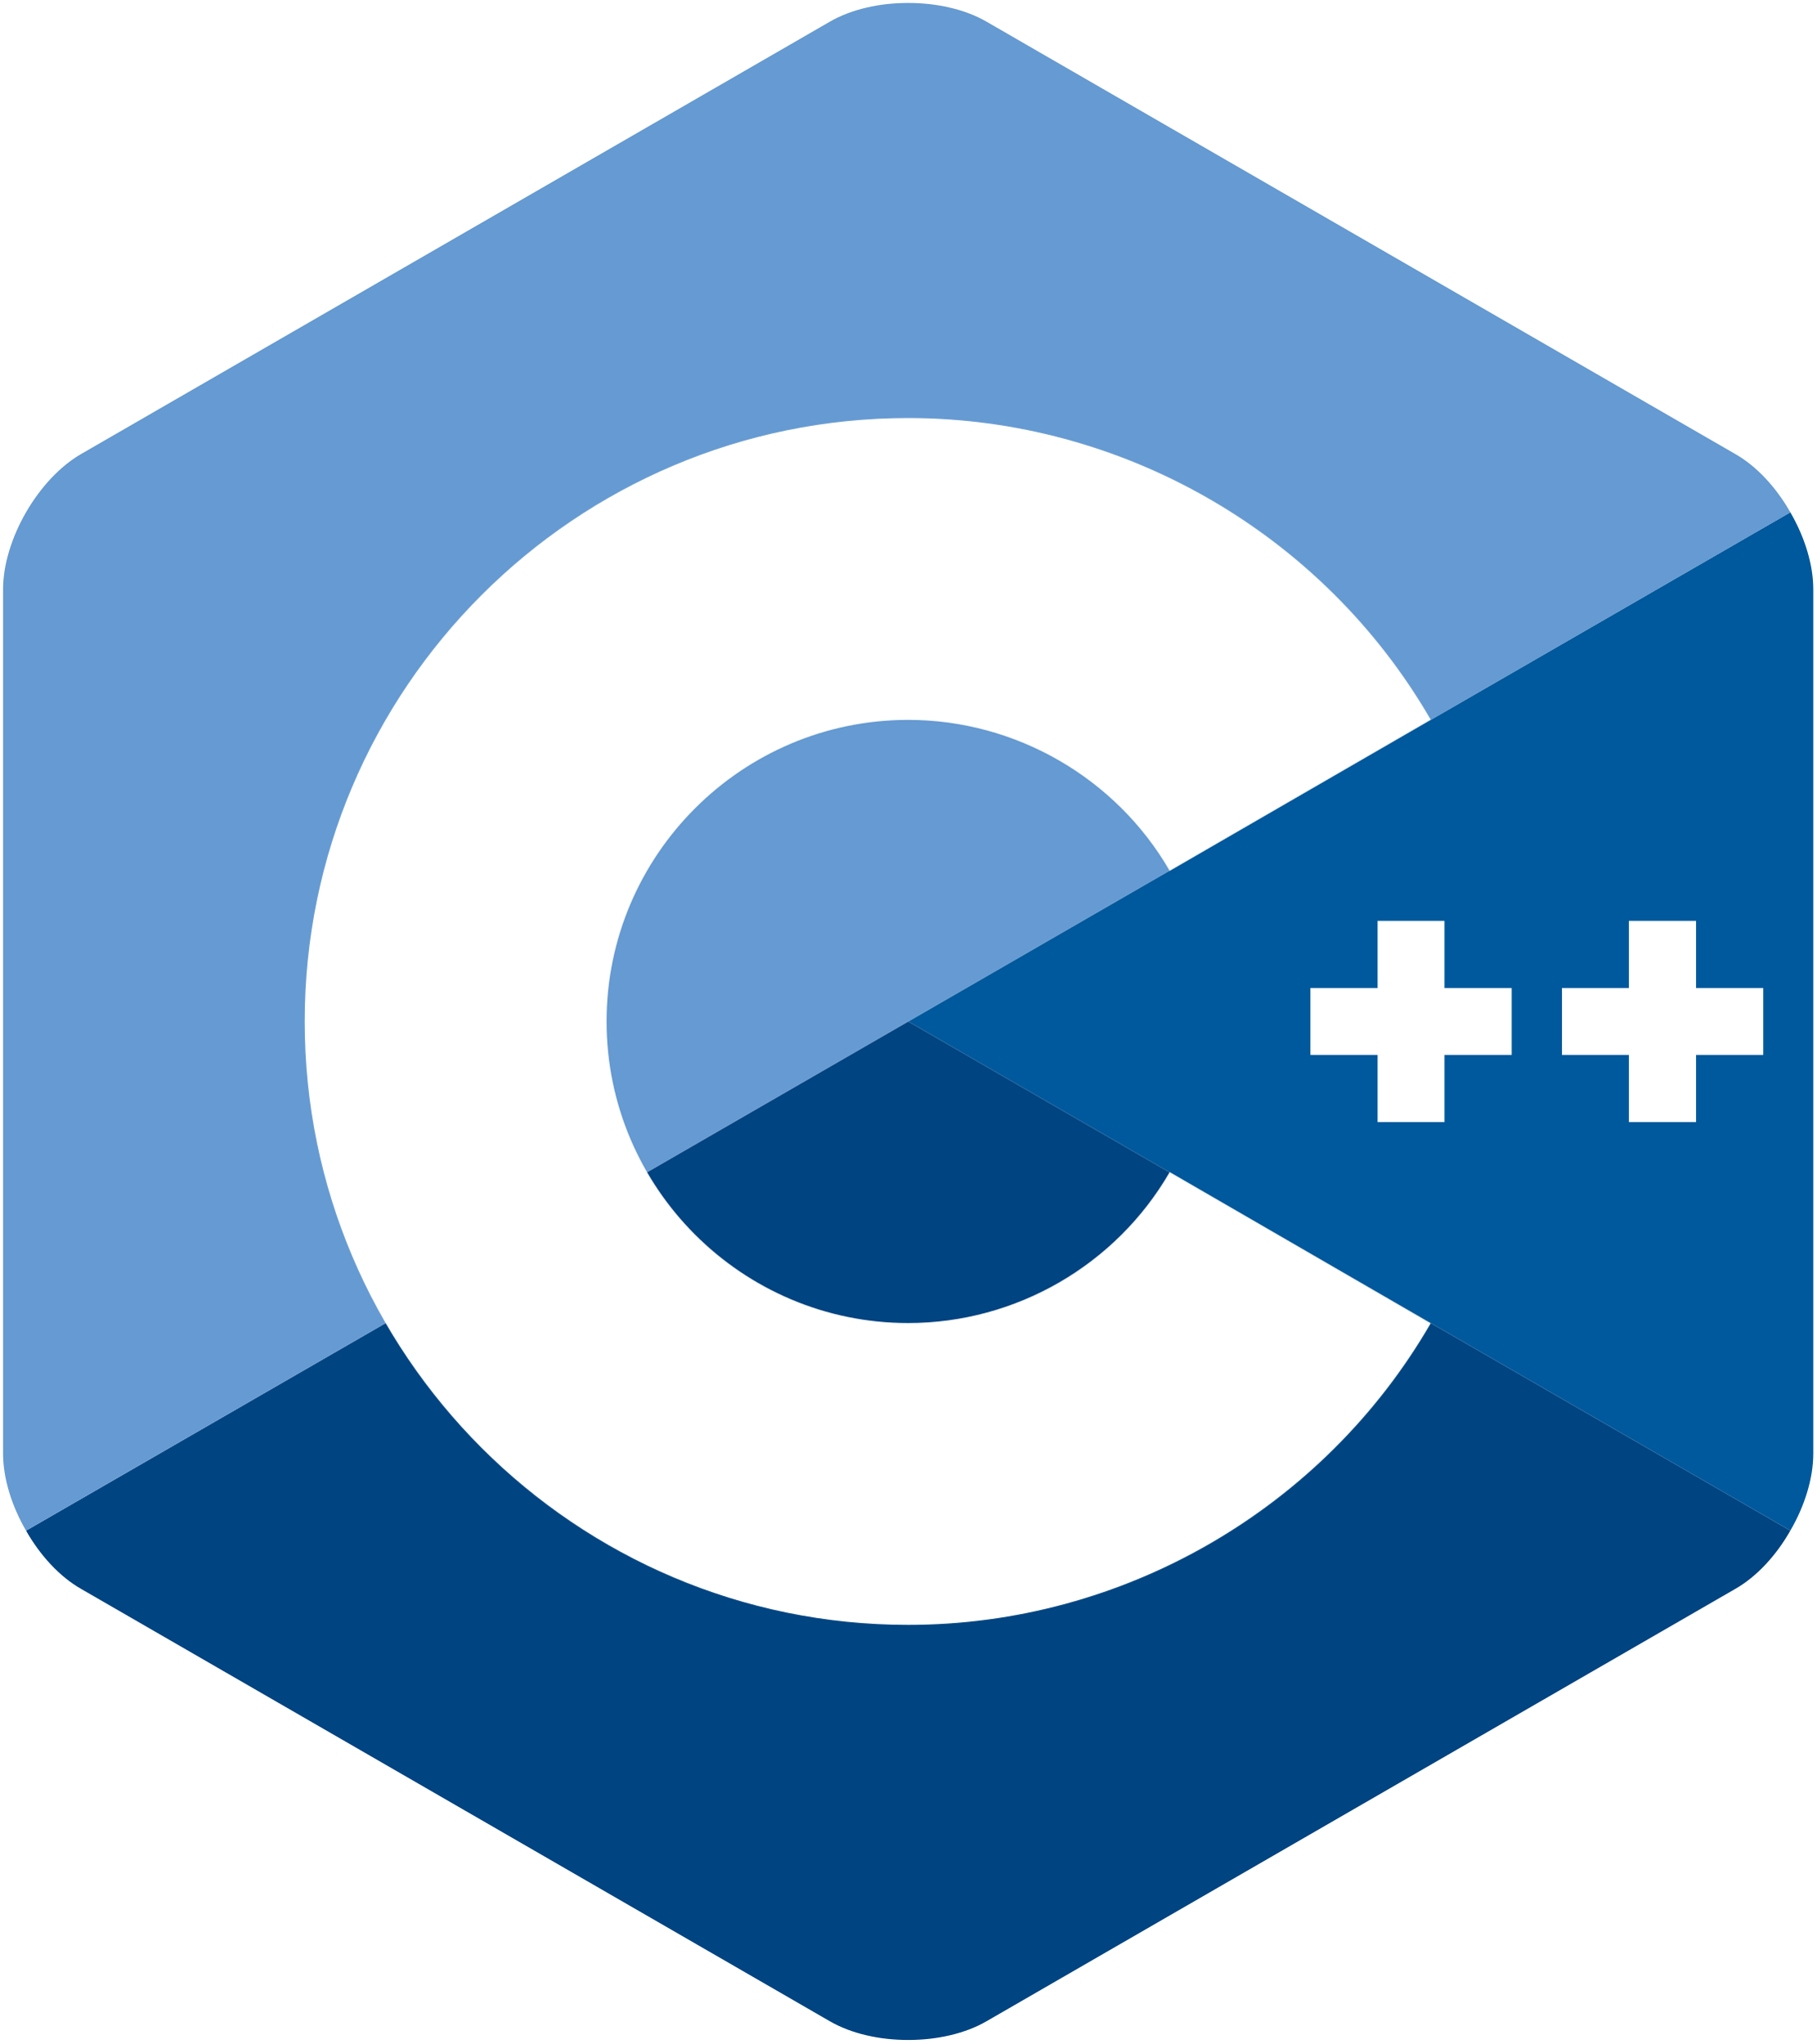
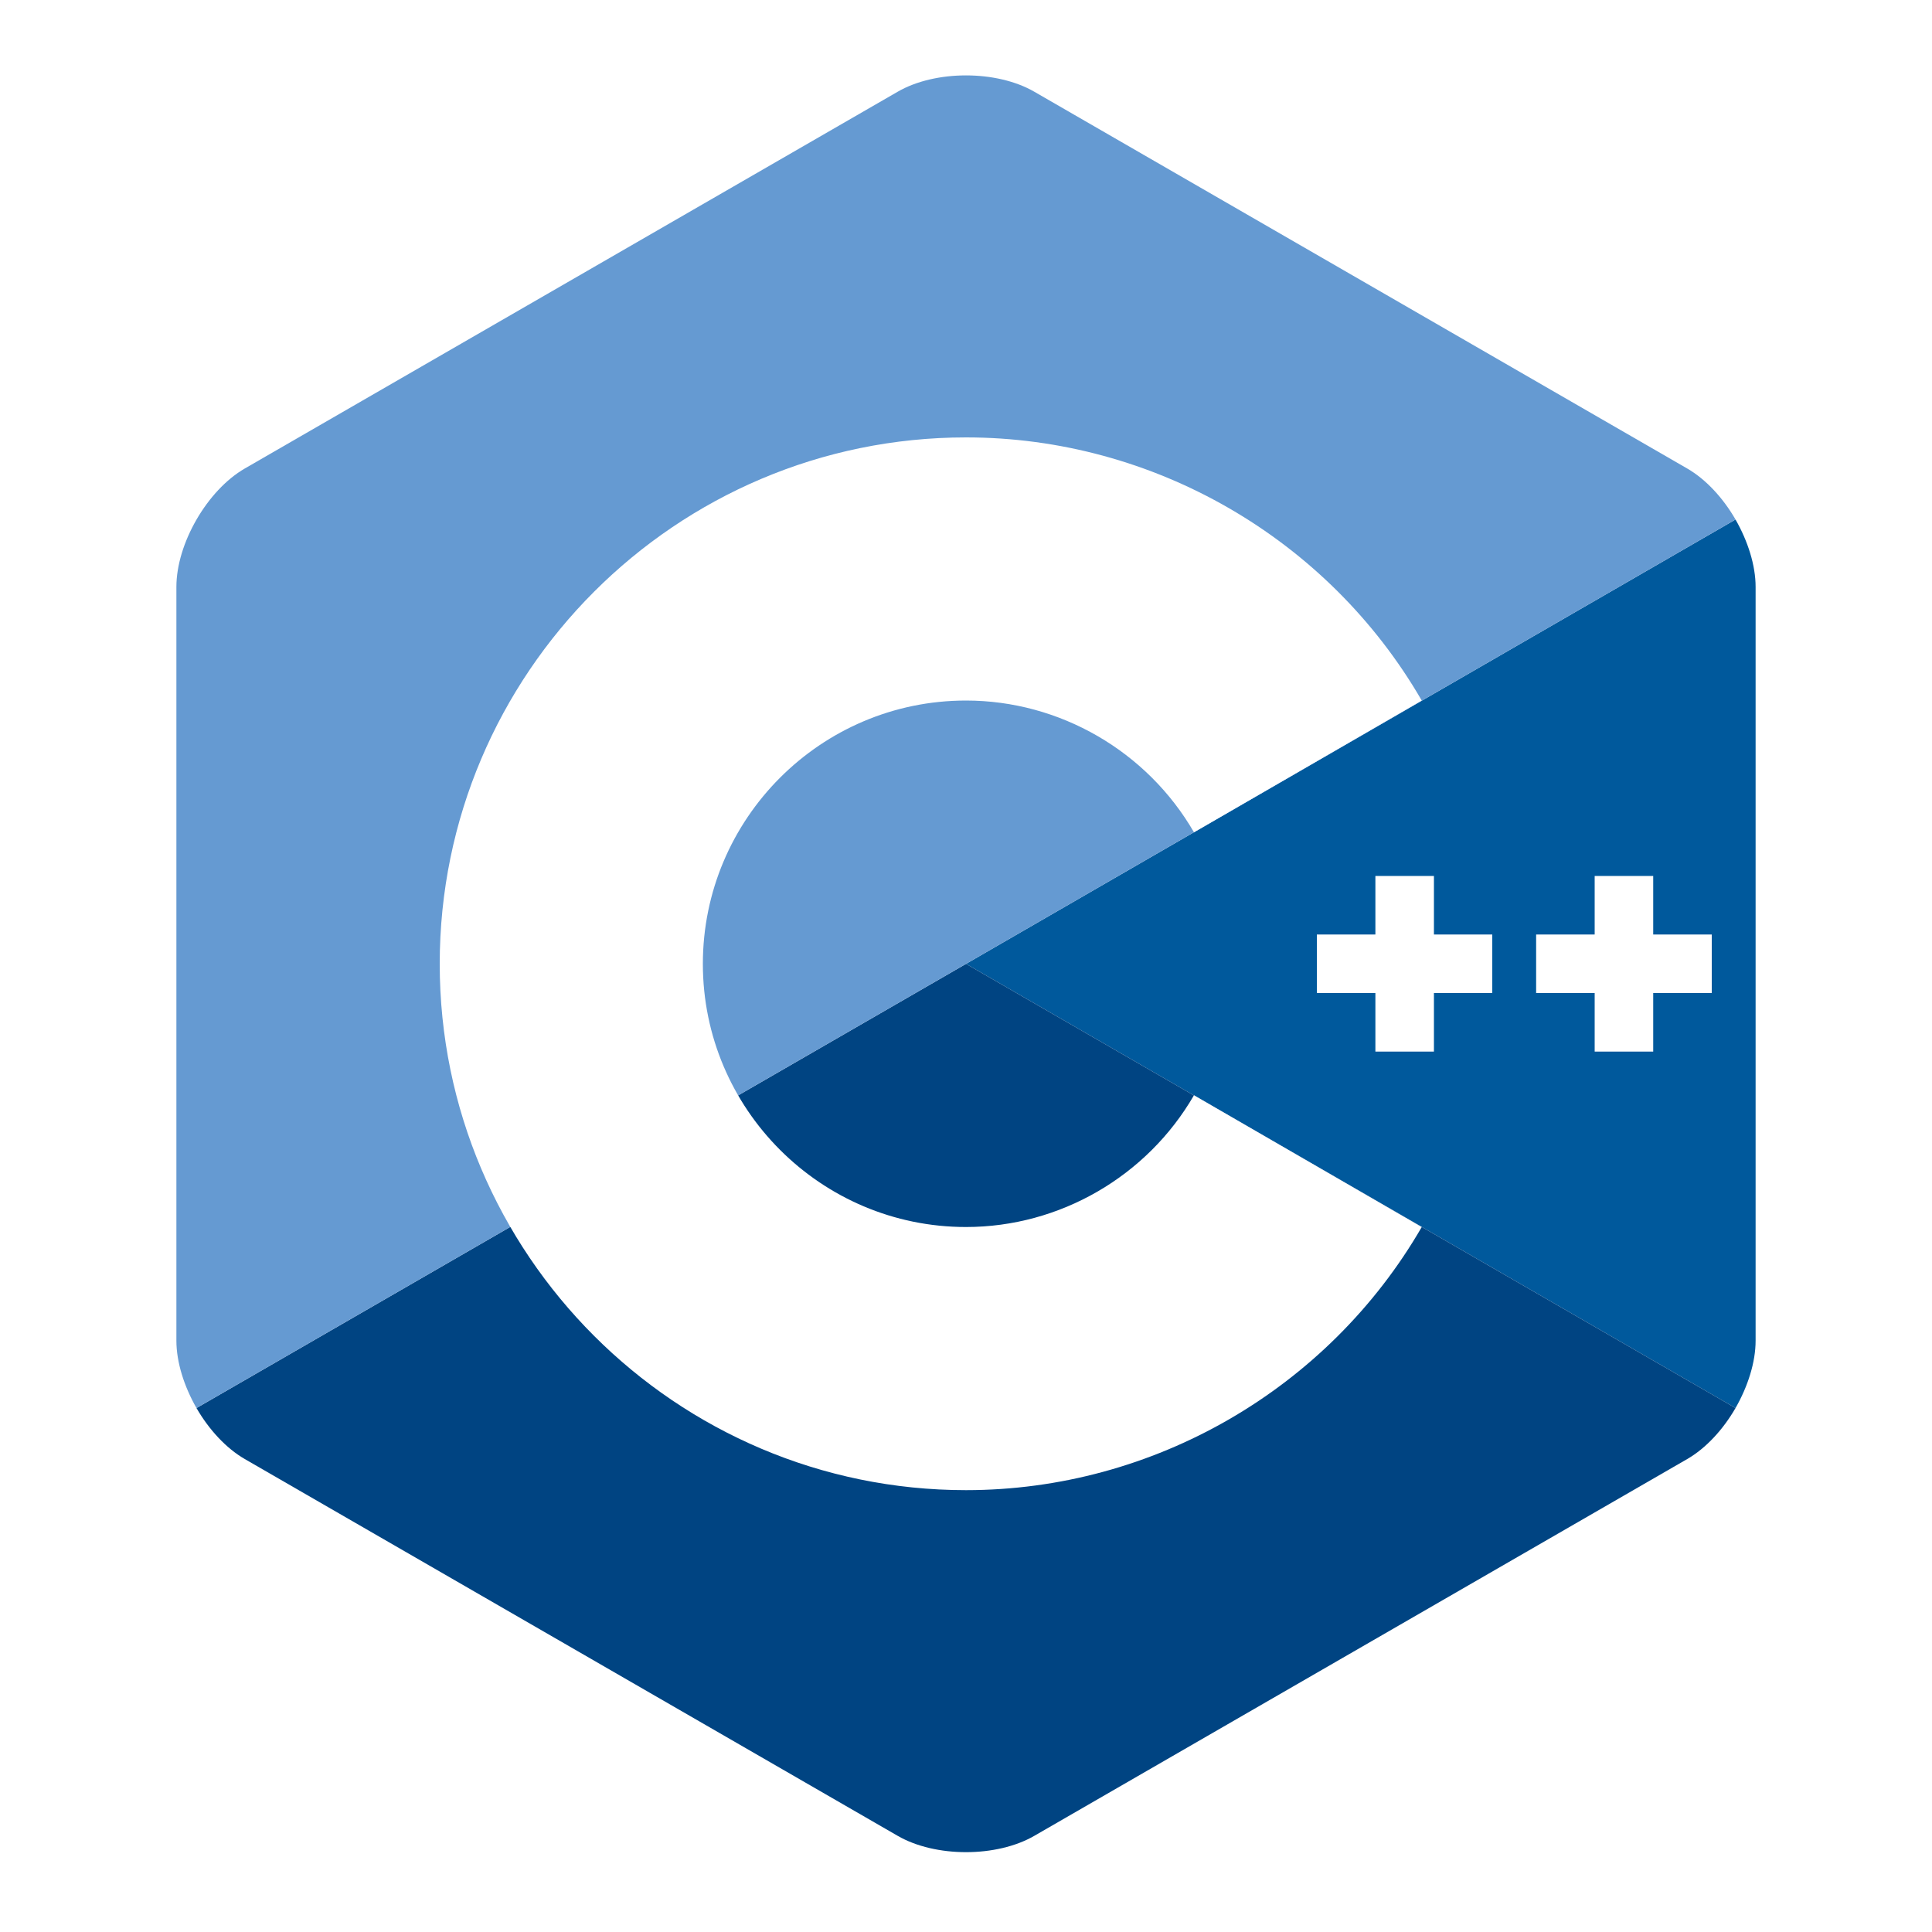
- <svg xmlns="http://www.w3.org/2000/svg" version="1.2" width="71.13mm" height="80.01mm" viewBox="11400 20000 7113 8001" preserveAspectRatio="xMidYMid" fill-rule="evenodd" stroke-width="28.222" stroke-linejoin="round" xml:space="preserve">
+ <svg xmlns="http://www.w3.org/2000/svg" xmlns:ns1="http://xml.openoffice.org/svg/export" version="1.2" width="100mm" height="100mm" viewBox="0 0 10000 10000" preserveAspectRatio="xMidYMid" fill-rule="evenodd" stroke-width="28.222" stroke-linejoin="round" xml:space="preserve">
+   <defs class="ClipPathGroup">
+     <clipPath id="presentation_clip_path" clipPathUnits="userSpaceOnUse">
+       <rect x="0" y="0" width="10000" height="10000" />
+     </clipPath>
+     <clipPath id="presentation_clip_path_shrink" clipPathUnits="userSpaceOnUse">
+       <rect x="10" y="10" width="9980" height="9980" />
+     </clipPath>
+   </defs>
+   <defs class="TextShapeIndex">
+     <g ns1:slide="id1" ns1:id-list="id3" />
+   </defs>
  <defs class="EmbeddedBulletChars">
    <g id="bullet-char-template-57356" transform="scale(0.0004882812,-0.0004882812)">
      <path d="M 580,1141 L 1163,571 580,0 -4,571 580,1141 Z" />
    </g>
    <g id="bullet-char-template-57354" transform="scale(0.0004882812,-0.0004882812)">
      <path d="M 8,1128 L 1137,1128 1137,0 8,0 8,1128 Z" />
    </g>
    <g id="bullet-char-template-10146" transform="scale(0.0004882812,-0.0004882812)">
      <path d="M 174,0 L 602,739 174,1481 1456,739 174,0 Z M 1358,739 L 309,1346 659,739 1358,739 Z" />
    </g>
    <g id="bullet-char-template-10132" transform="scale(0.0004882812,-0.0004882812)">
      <path d="M 2015,739 L 1276,0 717,0 1260,543 174,543 174,936 1260,936 717,1481 1274,1481 2015,739 Z" />
    </g>
    <g id="bullet-char-template-10007" transform="scale(0.0004882812,-0.0004882812)">
      <path d="M 0,-2 C -7,14 -16,27 -25,37 L 356,567 C 262,823 215,952 215,954 215,979 228,992 255,992 264,992 276,990 289,987 310,991 331,999 354,1012 L 381,999 492,748 772,1049 836,1024 860,1049 C 881,1039 901,1025 922,1006 886,937 835,863 770,784 769,783 710,716 594,584 L 774,223 C 774,196 753,168 711,139 L 727,119 C 717,90 699,76 672,76 641,76 570,178 457,381 L 164,-76 C 142,-110 111,-127 72,-127 30,-127 9,-110 8,-76 1,-67 -2,-52 -2,-32 -2,-23 -1,-13 0,-2 Z" />
    </g>
    <g id="bullet-char-template-10004" transform="scale(0.0004882812,-0.0004882812)">
      <path d="M 285,-33 C 182,-33 111,30 74,156 52,228 41,333 41,471 41,549 55,616 82,672 116,743 169,778 240,778 293,778 328,747 346,684 L 369,508 C 377,444 397,411 428,410 L 1163,1116 C 1174,1127 1196,1133 1229,1133 1271,1133 1292,1118 1292,1087 L 1292,965 C 1292,929 1282,901 1262,881 L 442,47 C 390,-6 338,-33 285,-33 Z" />
    </g>
    <g id="bullet-char-template-9679" transform="scale(0.0004882812,-0.0004882812)">
      <path d="M 813,0 C 632,0 489,54 383,161 276,268 223,411 223,592 223,773 276,916 383,1023 489,1130 632,1184 813,1184 992,1184 1136,1130 1245,1023 1353,916 1407,772 1407,592 1407,412 1353,268 1245,161 1136,54 992,0 813,0 Z" />
    </g>
    <g id="bullet-char-template-8226" transform="scale(0.0004882812,-0.0004882812)">
      <path d="M 346,457 C 273,457 209,483 155,535 101,586 74,649 74,723 74,796 101,859 155,911 209,963 273,989 346,989 419,989 480,963 531,910 582,859 608,796 608,723 608,648 583,586 532,535 482,483 420,457 346,457 Z" />
    </g>
    <g id="bullet-char-template-8211" transform="scale(0.0004882812,-0.0004882812)">
      <path d="M -4,459 L 1135,459 1135,606 -4,606 -4,459 Z" />
    </g>
    <g id="bullet-char-template-61548" transform="scale(0.0004882812,-0.0004882812)">
      <path d="M 173,740 C 173,903 231,1043 346,1159 462,1274 601,1332 765,1332 928,1332 1067,1274 1183,1159 1299,1043 1357,903 1357,740 1357,577 1299,437 1183,322 1067,206 928,148 765,148 601,148 462,206 346,322 231,437 173,577 173,740 Z" />
    </g>
  </defs>
-   <g class="Page">
-     <g class="Graphic">
-       <g id="id3">
-         <rect class="BoundingBox" stroke="none" fill="none" x="11400" y="20000" width="7113" height="8001" />
-         <path fill="rgb(0,89,156)" stroke="none" d="M 18410,25994 C 18466,25898 18500,25789 18500,25692 L 18500,22308 C 18500,22211 18466,22102 18410,22006 L 14956,24000 18410,25994 18410,25994 Z" />
-         <path fill="rgb(0,68,130)" stroke="none" d="M 15263,27915 L 18193,26223 C 18278,26175 18355,26091 18410,25994 L 14956,24000 11502,25994 C 11557,26091 11634,26175 11719,26223 L 14649,27915 C 14818,28013 15094,28013 15263,27915 L 15263,27915 Z" />
-         <path fill="rgb(101,154,210)" stroke="none" d="M 18410,22006 C 18355,21909 18278,21825 18193,21777 L 15263,20085 C 15094,19987 14818,19987 14649,20085 L 11719,21777 C 11550,21874 11412,22113 11412,22308 L 11412,25692 C 11412,25789 11446,25898 11502,25994 L 14956,24000 18410,22006 18410,22006 Z" />
-         <path fill="rgb(255,255,255)" stroke="none" d="M 14956,26363 C 13653,26363 12593,25303 12593,24000 12593,22697 13653,21637 14956,21637 15797,21637 16581,22090 17002,22818 L 15980,23410 C 15769,23045 15376,22819 14956,22819 14305,22819 13775,23349 13775,24000 13775,24651 14305,25181 14956,25181 15377,25181 15769,24955 15980,24590 L 17002,25182 C 16581,25910 15797,26363 14956,26363 L 14956,26363 Z" />
-         <path fill="rgb(255,255,255)" stroke="none" d="M 17319,23869 L 17056,23869 17056,23606 16794,23606 16794,23869 16531,23869 16531,24131 16794,24131 16794,24394 17056,24394 17056,24131 17319,24131 17319,23869 Z" />
-         <path fill="rgb(255,255,255)" stroke="none" d="M 18304,23869 L 18041,23869 18041,23606 17778,23606 17778,23869 17516,23869 17516,24131 17778,24131 17778,24394 18041,24394 18041,24131 18304,24131 18304,23869 Z" />
+   <g>
+     <g id="id2" class="Master_Slide">
+       <g id="bg-id2" class="Background" />
+       <g id="bo-id2" class="BackgroundObjects" />
+     </g>
+   </g>
+   <g class="SlideGroup">
+     <g>
+       <g id="container-id1">
+         <g id="id1" class="Slide" clip-path="url(#presentation_clip_path)">
+           <g class="Page">
+             <g class="Graphic">
+               <g id="id3">
+                 <rect class="BoundingBox" stroke="none" fill="none" x="900" y="377" width="8201" height="9224" />
+                 <path fill="rgb(0,89,156)" stroke="none" d="M 8983,7288 C 9047,7176 9087,7051 9087,6939 L 9087,3038 C 9087,2926 9047,2801 8983,2689 L 5000,4989 8983,7288 8983,7288 Z" />
+                 <path fill="rgb(0,68,130)" stroke="none" d="M 5354,9502 L 8733,7552 C 8830,7496 8919,7399 8983,7288 L 5000,4989 1017,7288 C 1081,7399 1170,7496 1267,7552 L 4646,9502 C 4841,9615 5159,9615 5354,9502 L 5354,9502 Z" />
+                 <path fill="rgb(101,154,210)" stroke="none" d="M 8983,2689 C 8919,2578 8830,2481 8733,2425 L 5354,475 C 5159,362 4841,362 4646,475 L 1267,2425 C 1073,2537 913,2813 913,3038 L 913,6939 C 913,7051 953,7176 1017,7288 L 5000,4989 8983,2689 8983,2689 Z" />
+                 <path fill="rgb(255,255,255)" stroke="none" d="M 5000,7713 C 3498,7713 2276,6491 2276,4989 2276,3486 3498,2264 5000,2264 5969,2264 6873,2786 7359,3626 L 6180,4308 C 5937,3888 5485,3626 5000,3626 4249,3626 3638,4237 3638,4989 3638,5740 4249,6351 5000,6351 5485,6351 5937,6089 6180,5669 L 7359,6351 C 6873,7191 5969,7713 5000,7713 L 5000,7713 Z" />
+                 <path fill="rgb(255,255,255)" stroke="none" d="M 7724,4837 L 7422,4837 7422,4534 7119,4534 7119,4837 6816,4837 6816,5140 7119,5140 7119,5443 7422,5443 7422,5140 7724,5140 7724,4837 Z" />
+                 <path fill="rgb(255,255,255)" stroke="none" d="M 8860,4837 L 8557,4837 8557,4534 8254,4534 8254,4837 7951,4837 7951,5140 8254,5140 8254,5443 8557,5443 8557,5140 8860,5140 8860,4837 Z" />
+               </g>
+             </g>
+           </g>
+         </g>
      </g>
    </g>
  </g>
</svg>
